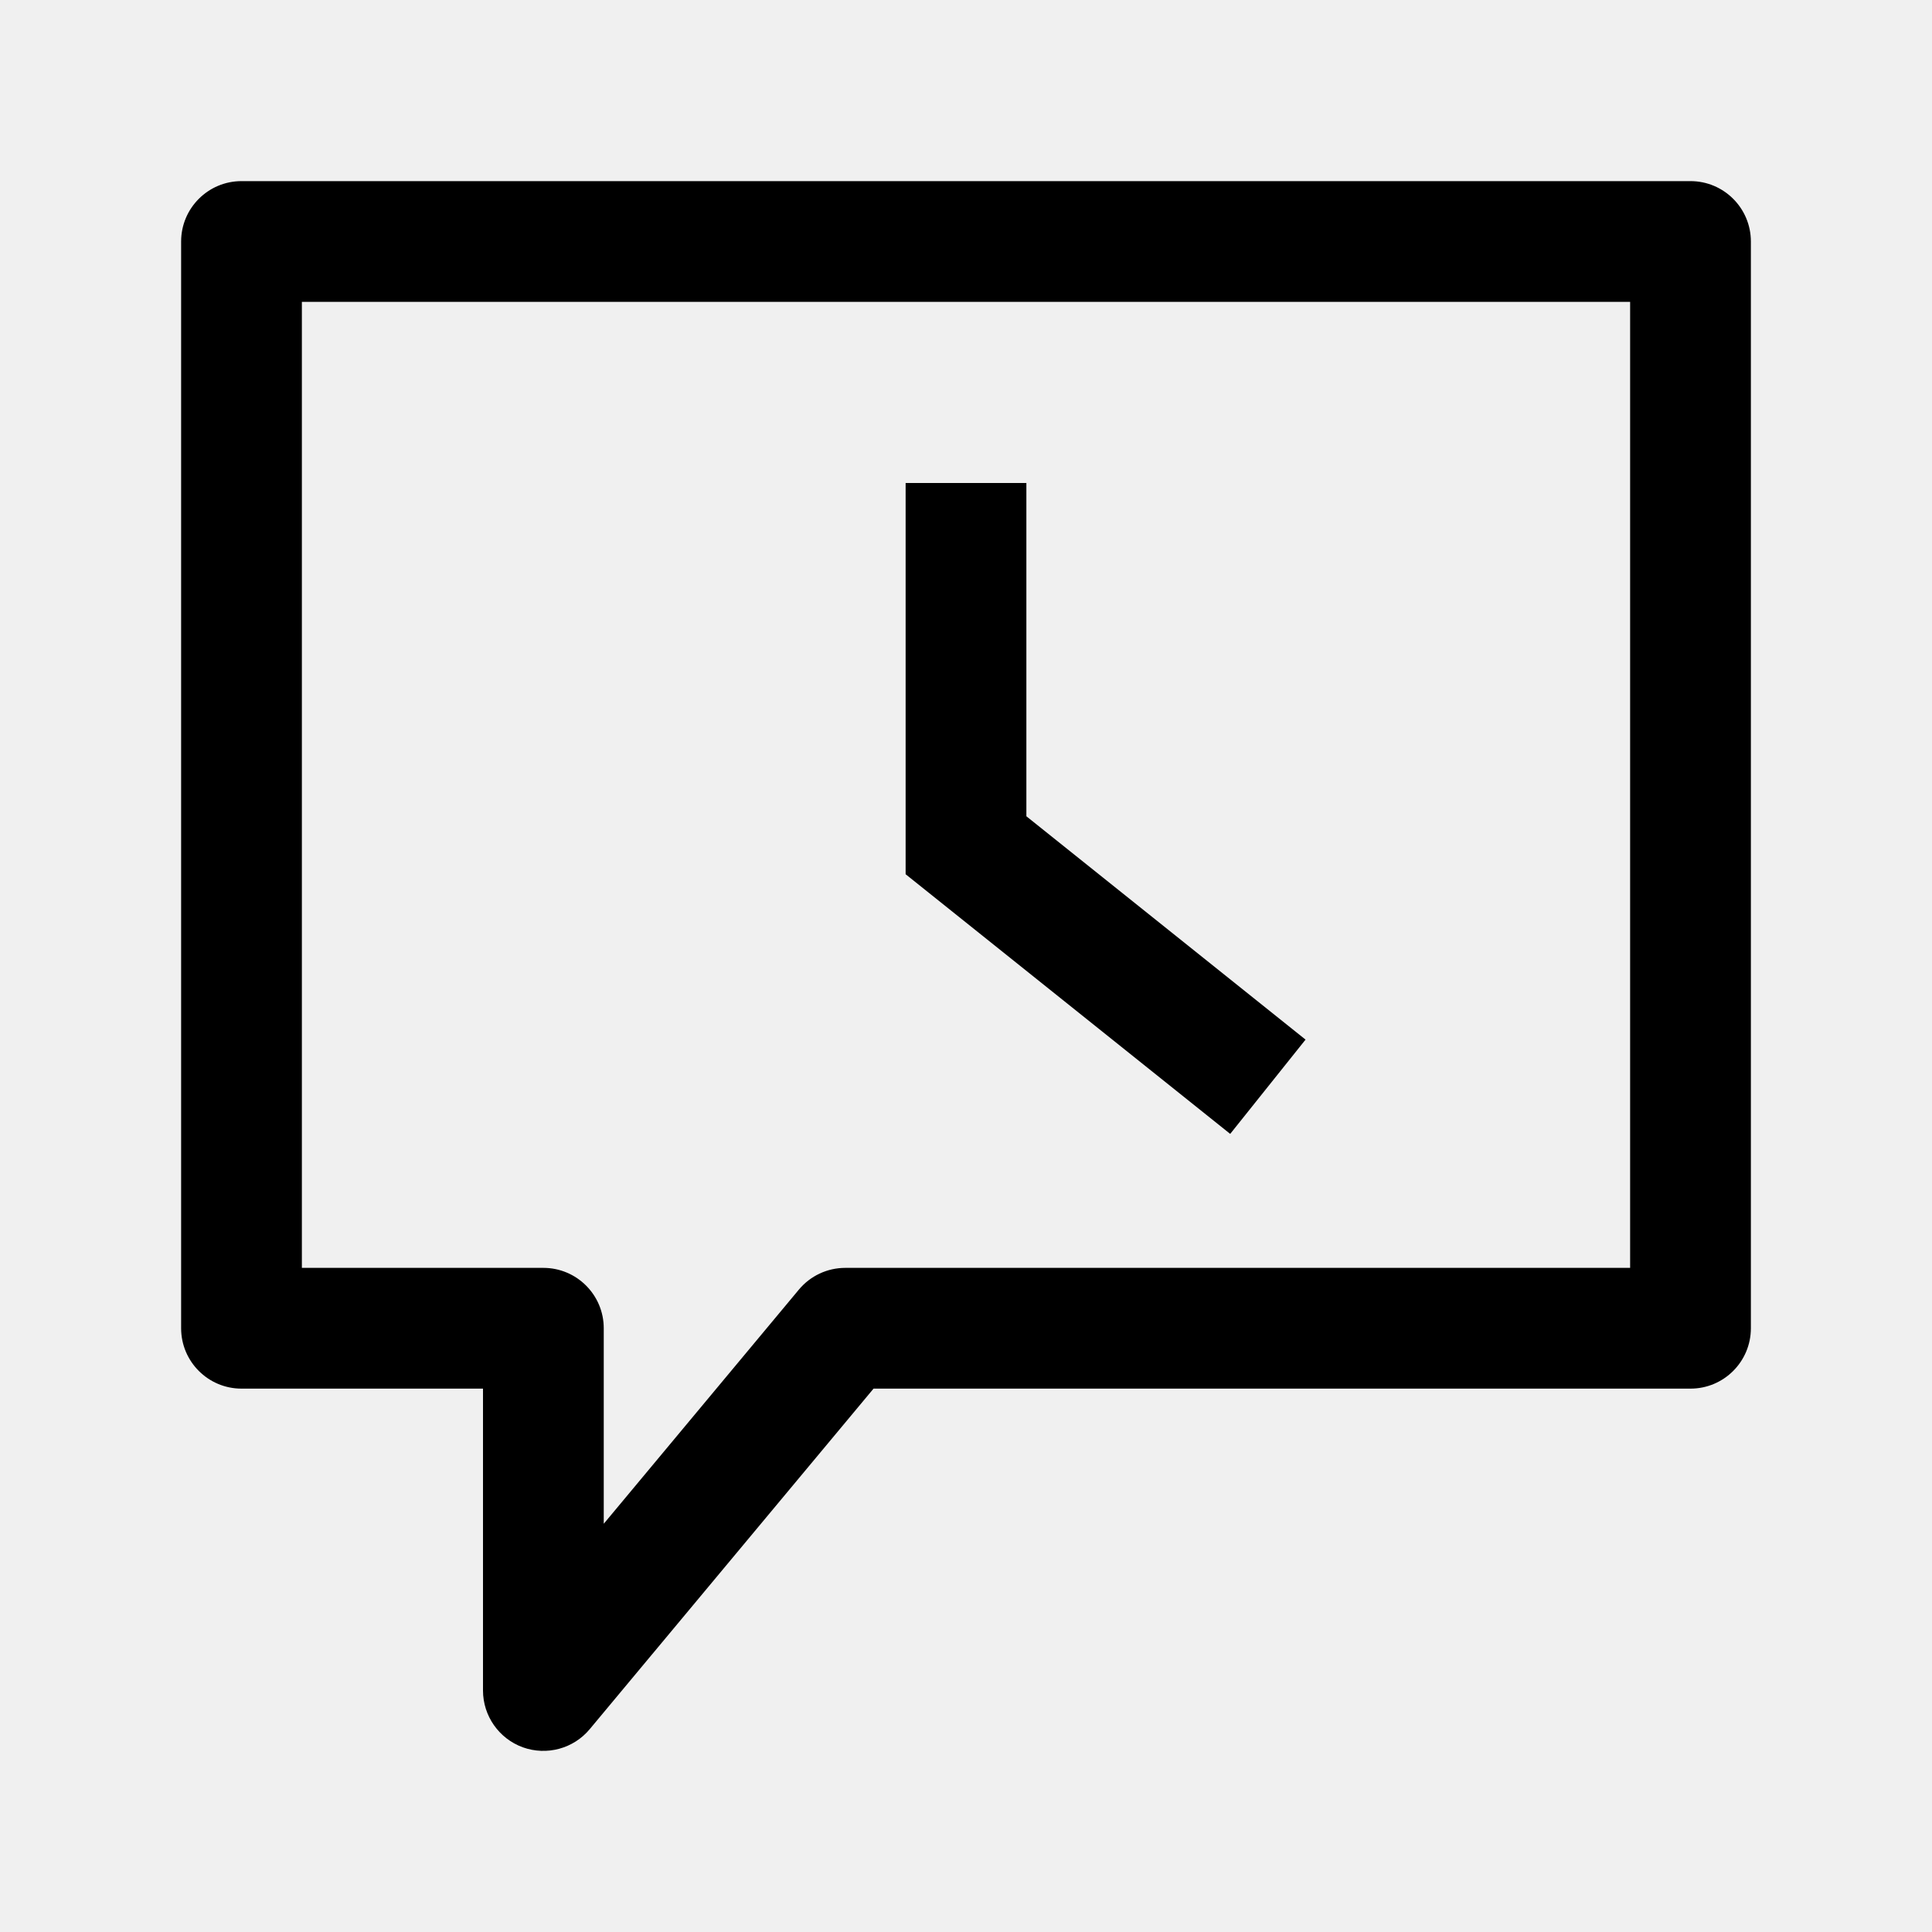
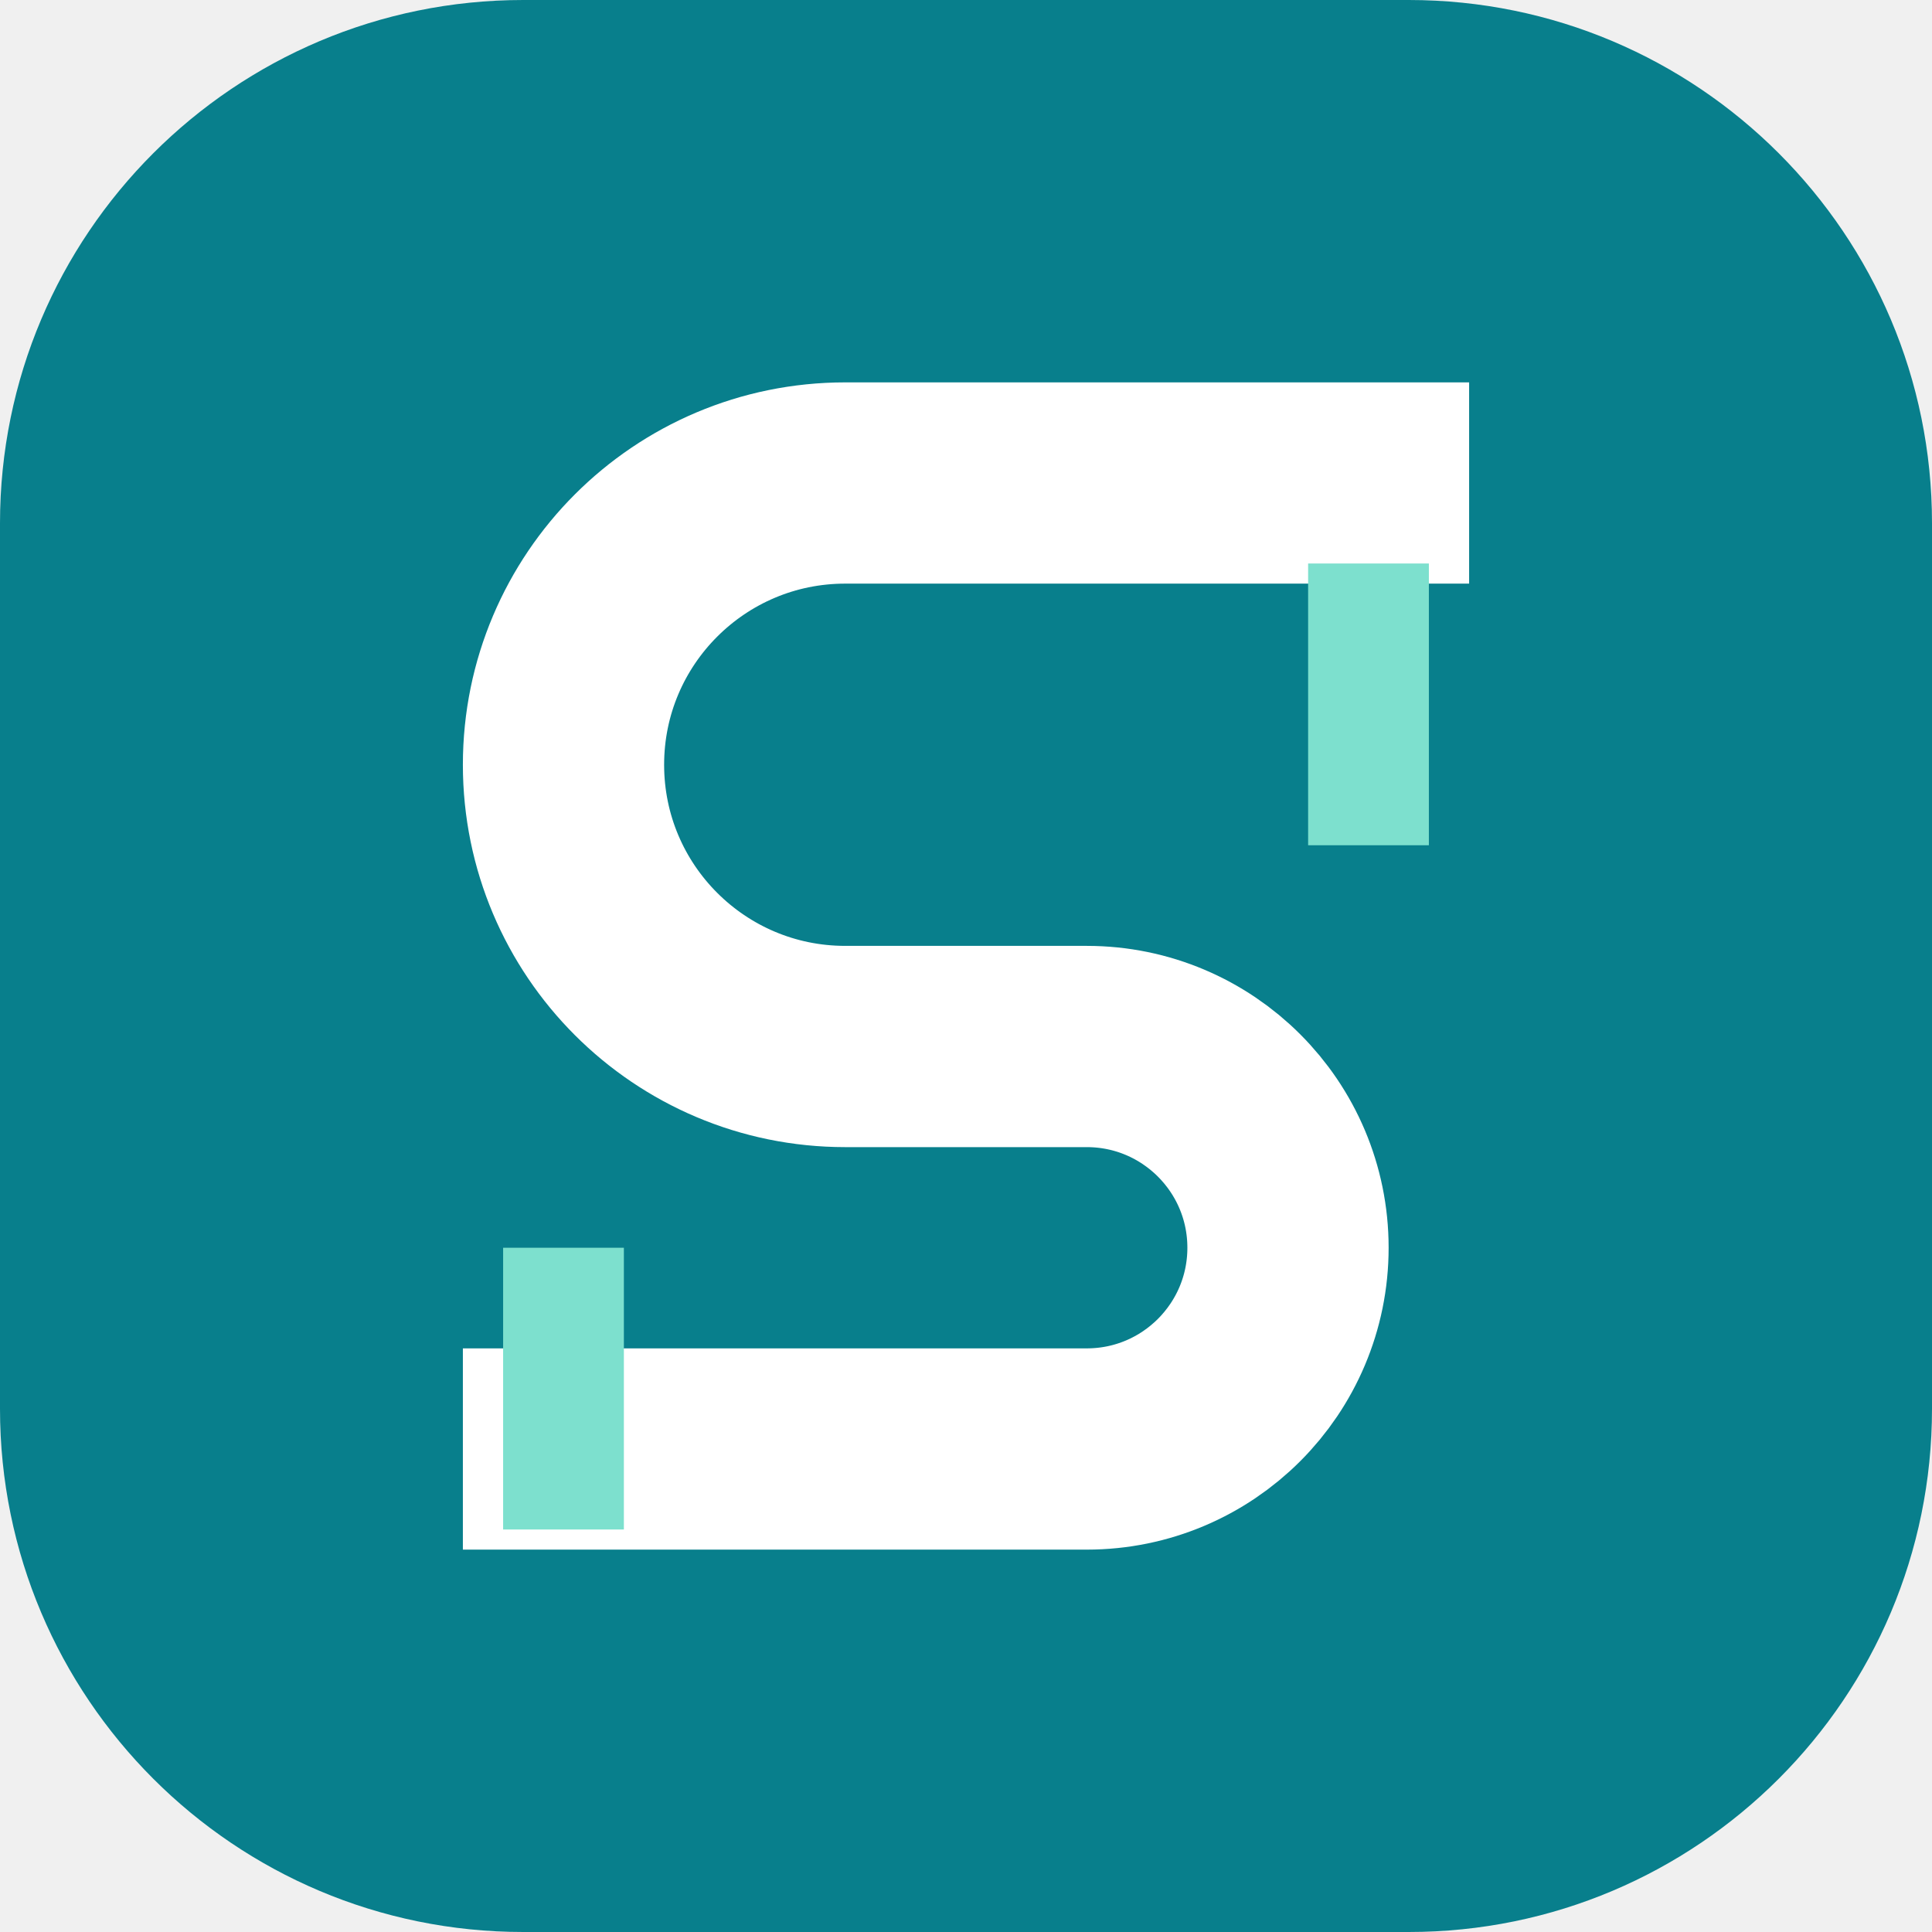
- <svg xmlns="http://www.w3.org/2000/svg" fill="none" viewBox="0 0 20 20" width="20" height="20">
-   <path fill-rule="evenodd" clip-rule="evenodd" d="M1.875 2.5C1.875 2.155 2.155 1.875 2.5 1.875H17.5C17.845 1.875 18.125 2.155 18.125 2.5V13.75C18.125 14.095 17.845 14.375 17.5 14.375H9.043L6.105 17.9C5.937 18.102 5.66 18.177 5.412 18.088C5.165 17.998 5 17.763 5 17.5V14.375H2.5C2.155 14.375 1.875 14.095 1.875 13.75V2.5ZM3.125 3.125V13.125H5.625C5.97 13.125 6.25 13.405 6.25 13.75V15.774L8.27 13.35C8.389 13.207 8.565 13.125 8.75 13.125H16.875V3.125H3.125Z" fill="currentColor" />
-   <path fill-rule="evenodd" clip-rule="evenodd" d="M9.375 5H10.625V8.45L13.515 10.762L12.735 11.738L9.375 9.05V5Z" fill="currentColor" />
+ <svg xmlns="http://www.w3.org/2000/svg" viewBox="0 0 48 48" fill="none">
+   <rect width="48" height="48" rx="13" fill="#087F8C" />
+   <path d="M34 14H21a7 7 0 0 0 0 14h6a5 5 0 0 1 0 10H14" stroke="white" stroke-width="5" stroke-linecap="square" transform="translate(0 -2)" />
+   <path d="M34 14v7M14 31v7" stroke="#7DE0CE" stroke-width="3" />
</svg>
